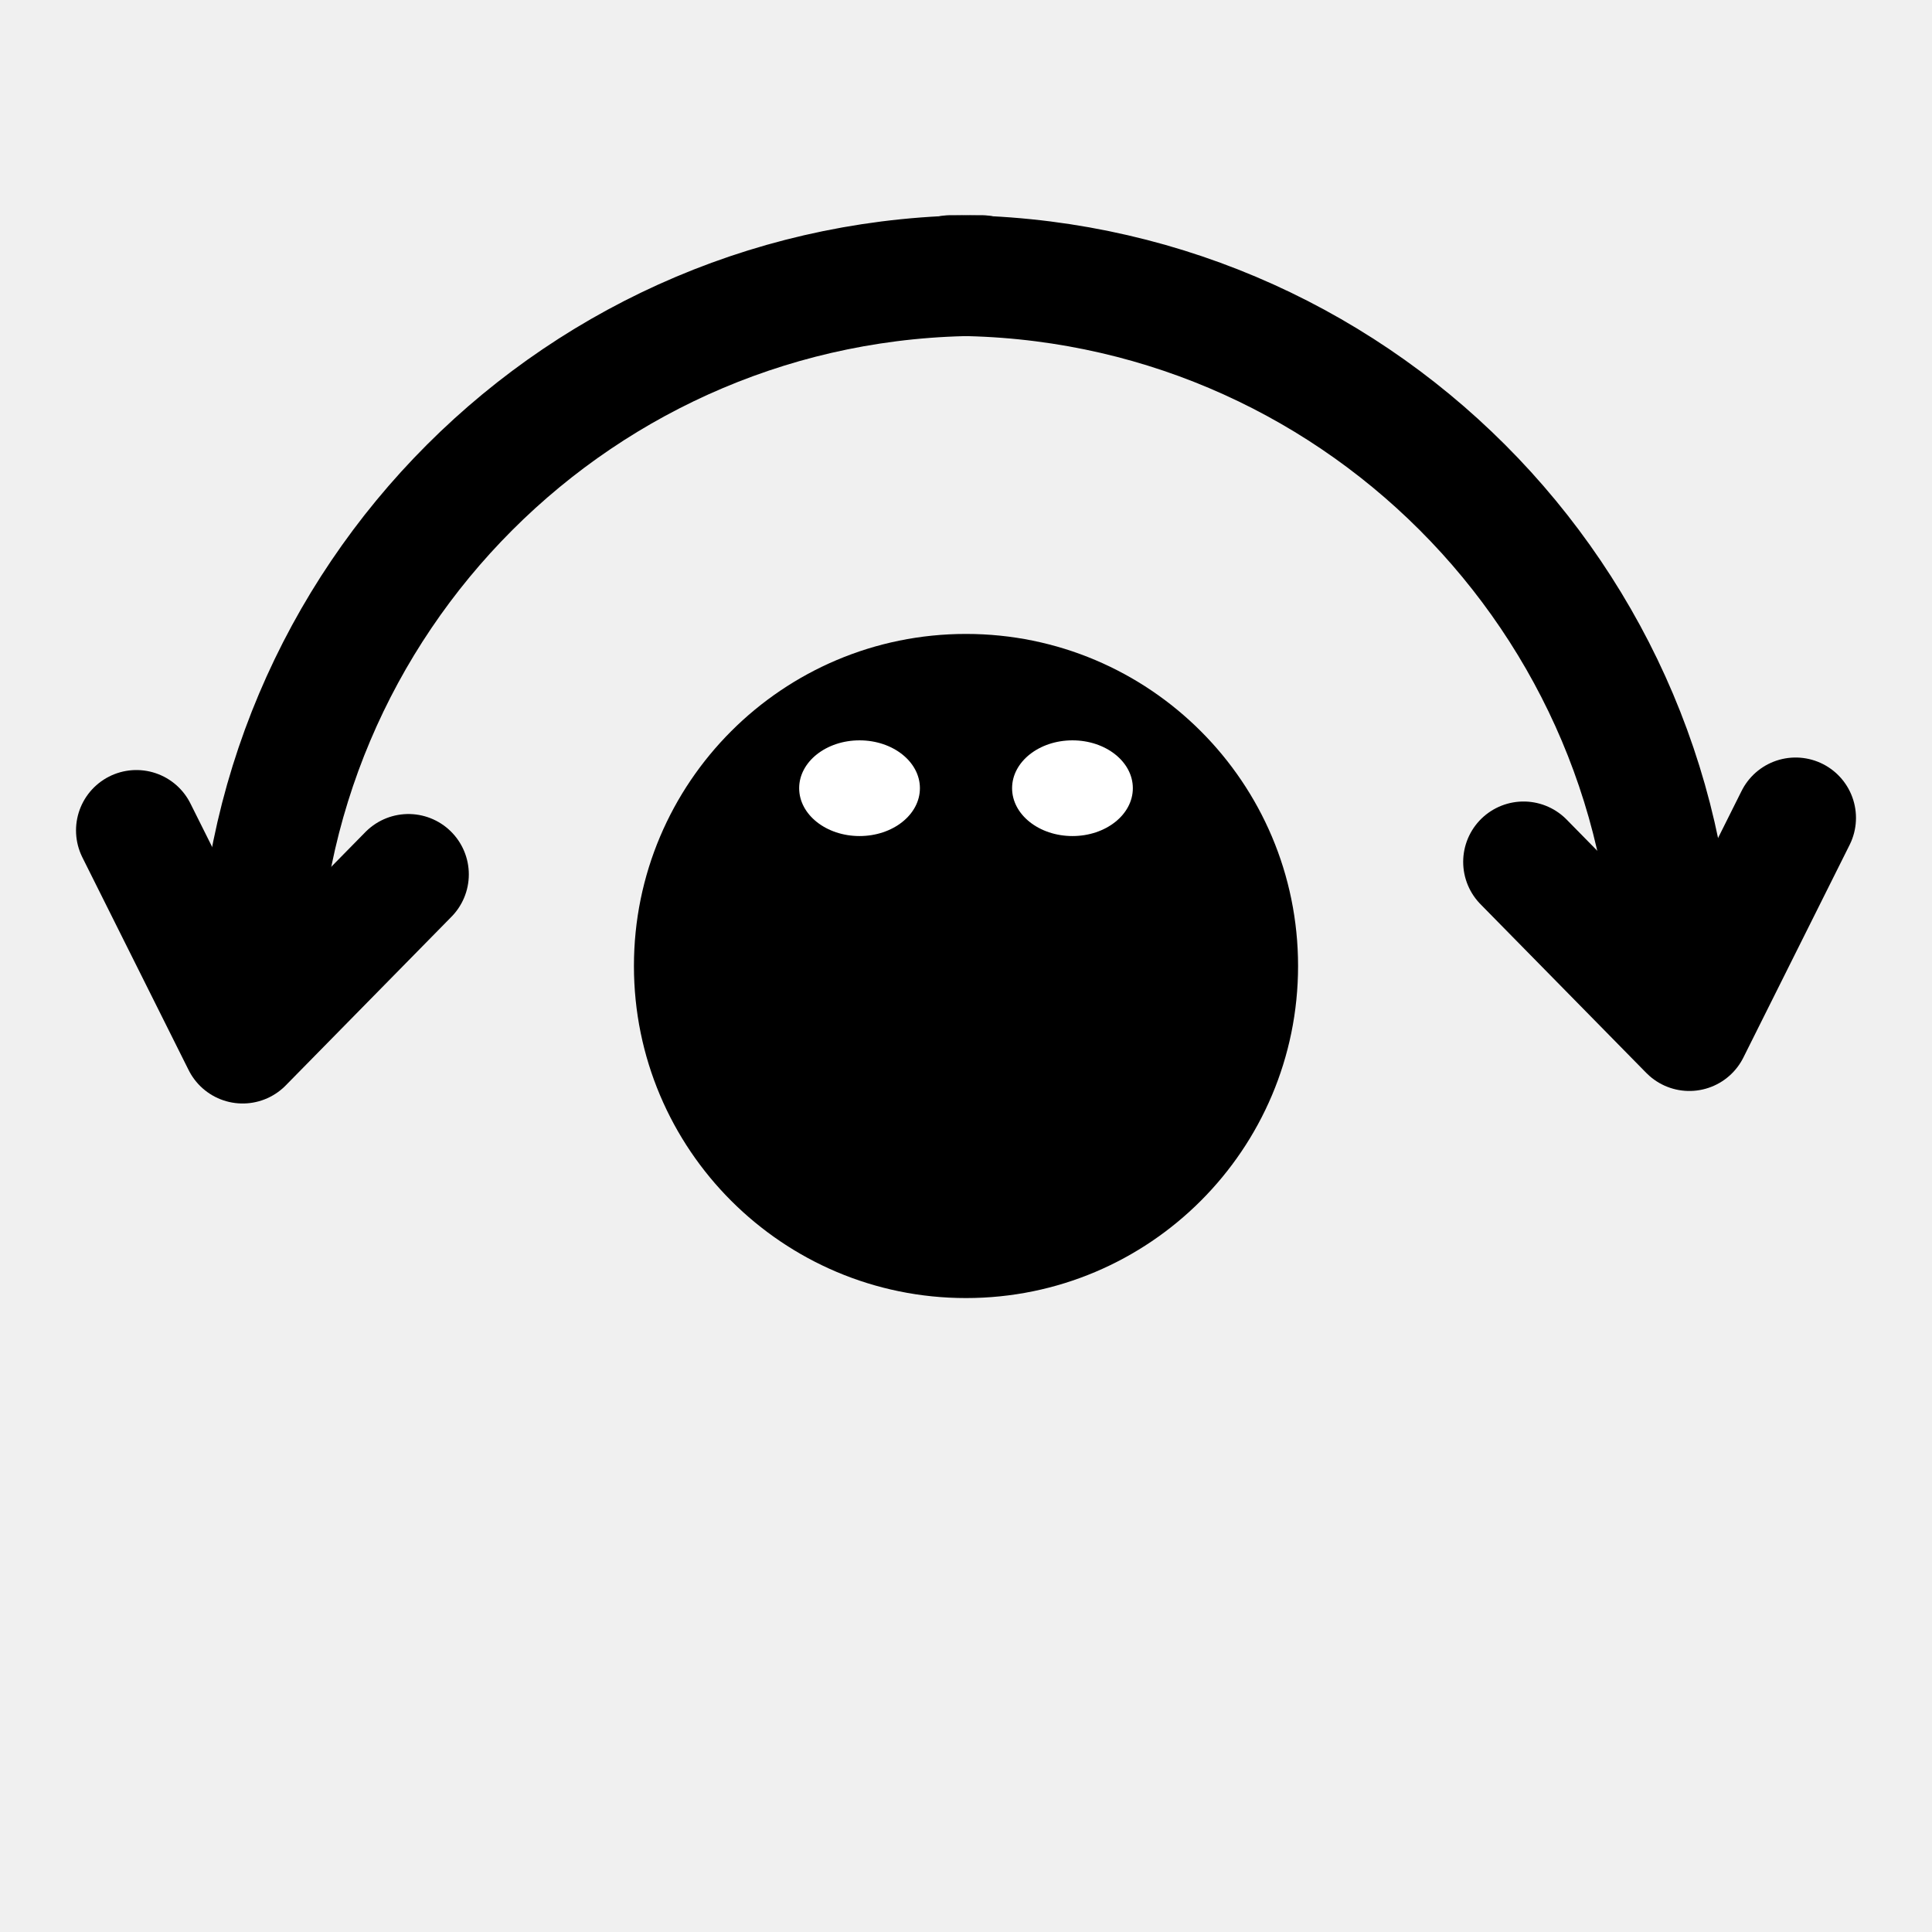
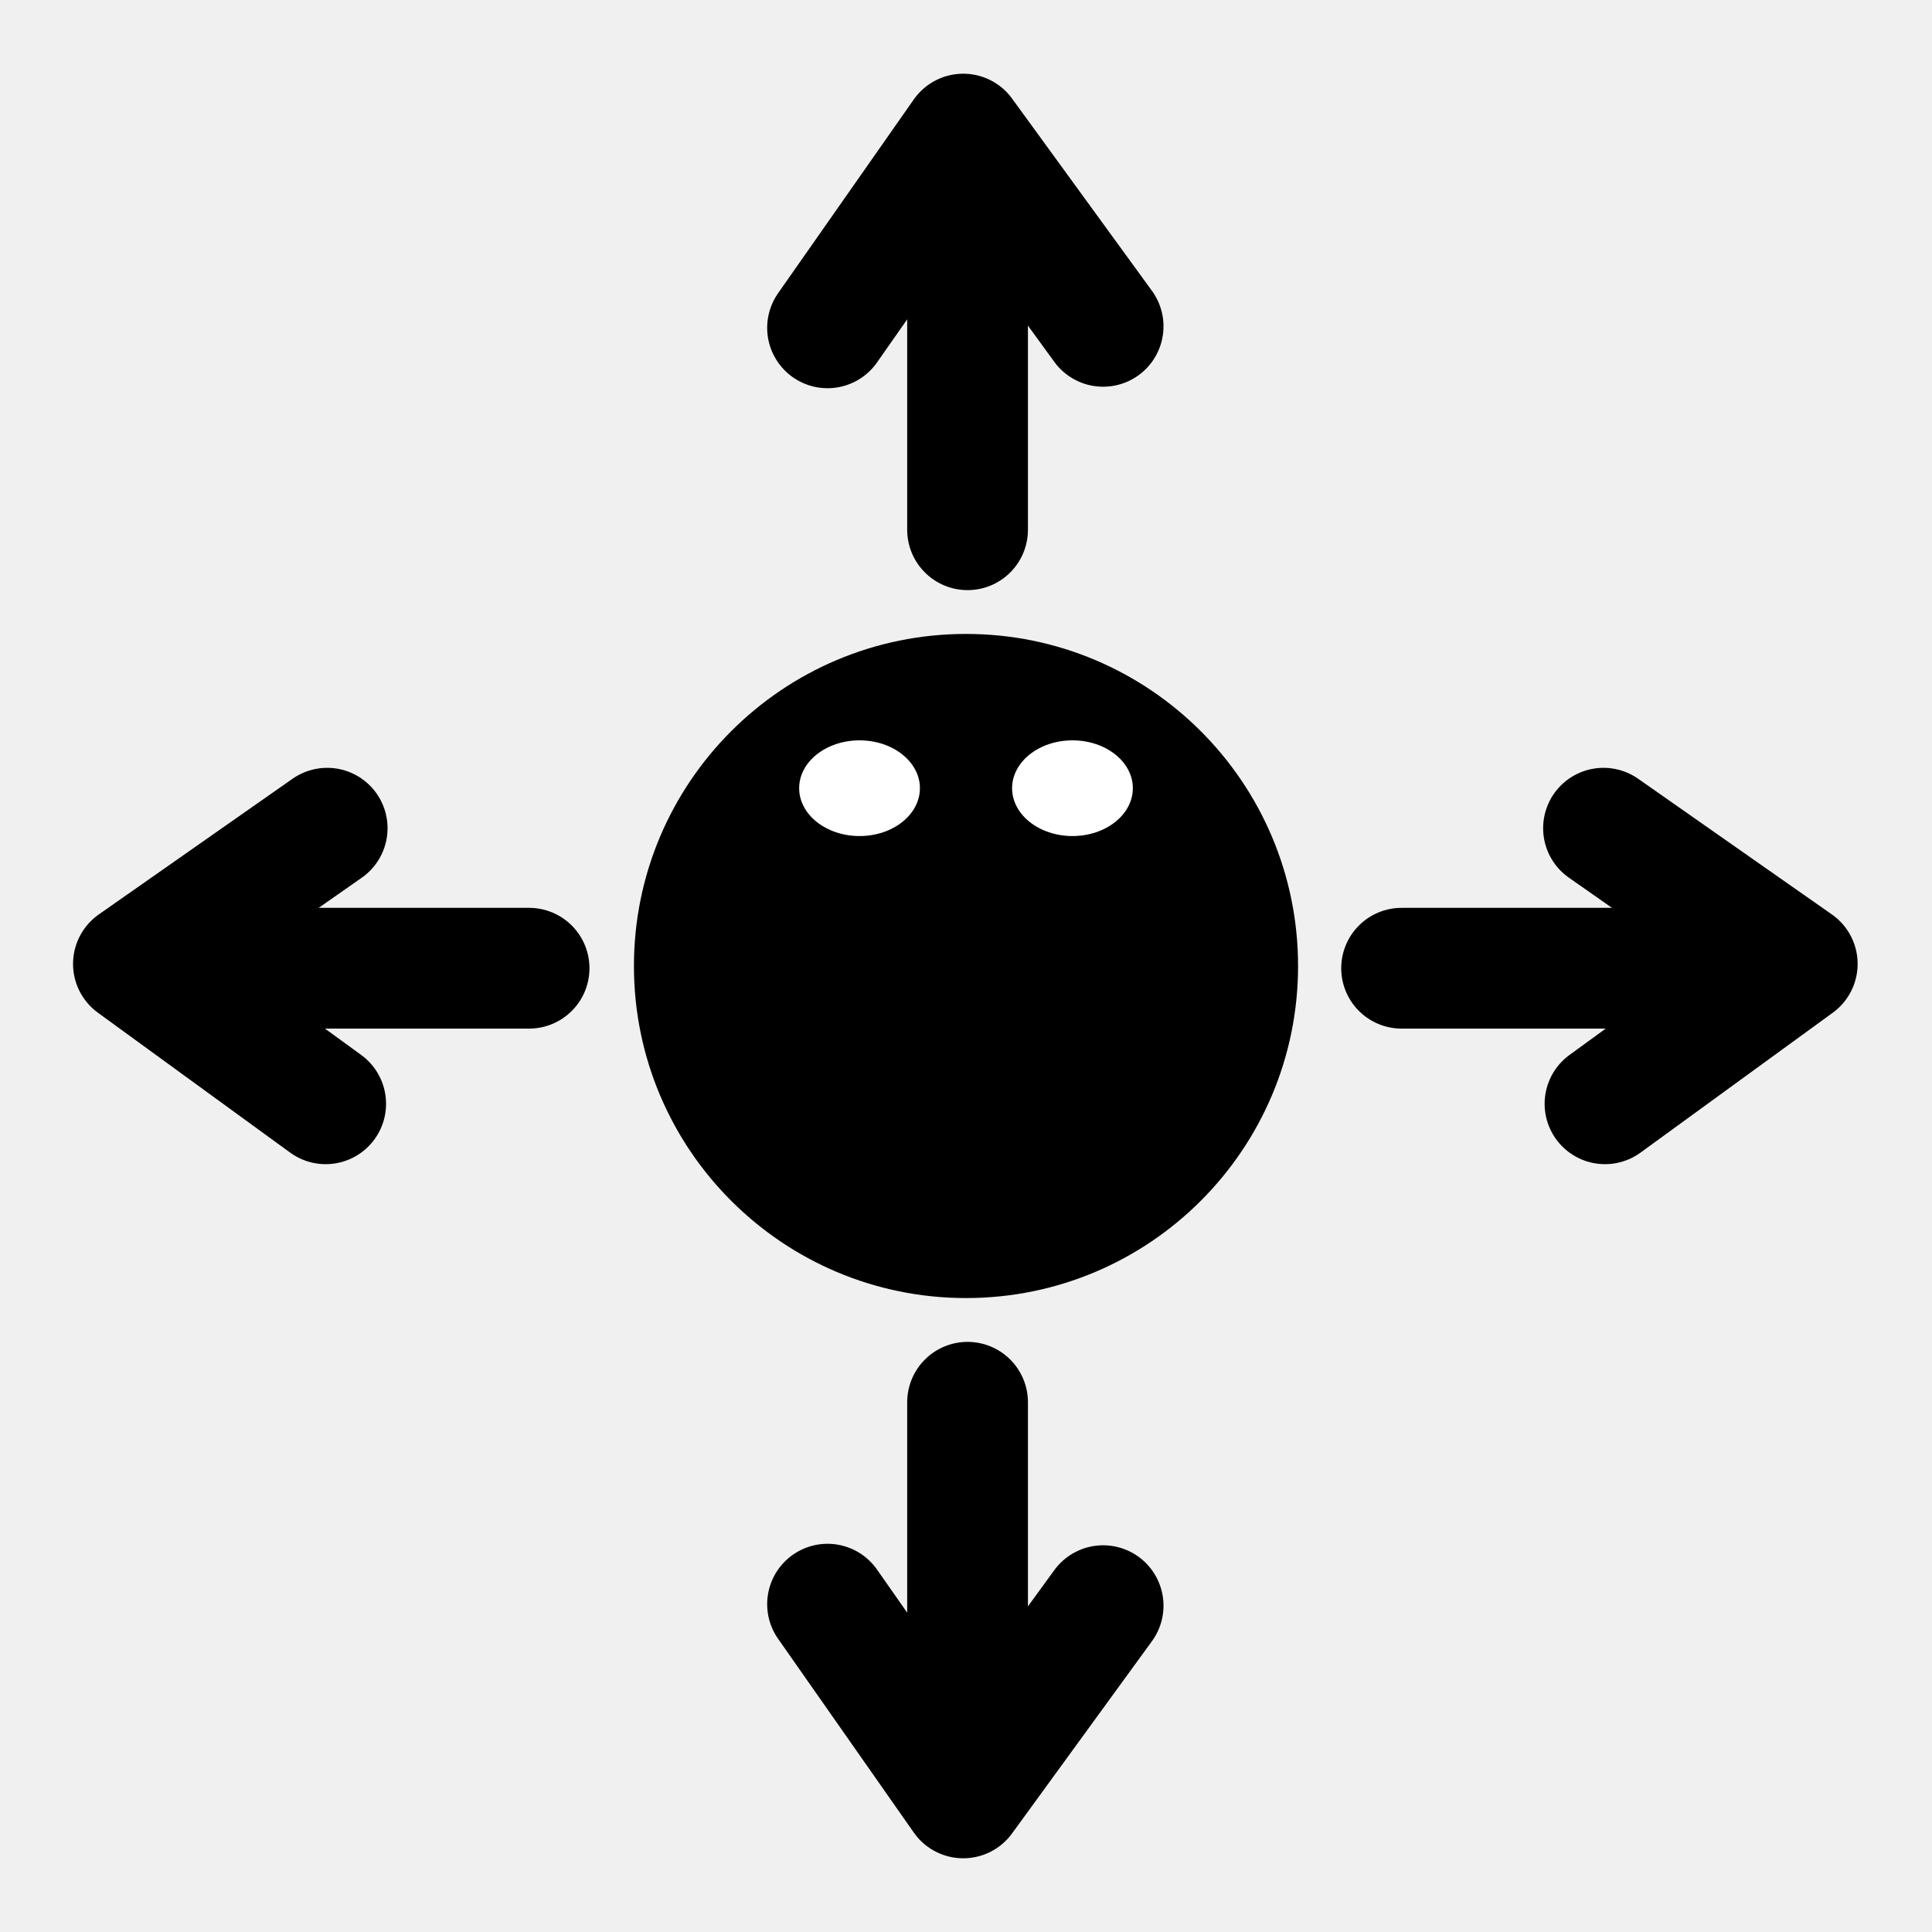
<svg xmlns="http://www.w3.org/2000/svg" width="256" height="256" id="svg1880" version="1.1">
  <defs id="defs1882" />
  <g id="layer1" transform="translate(0,-512)" style="display:inline">
    <g id="g3870">
-       <path transform="matrix(1.214933,0,0,1.214933,-44.97711,480.458)" d="m 178.592,131.317 c 0,20.002 -16.214,36.216 -36.216,36.216 -20.002,0 -36.216,-16.214 -36.216,-36.216 0,-20.002 16.214,-36.216 36.216,-36.216 20.002,0 36.216,16.214 36.216,36.216 z" id="path2998" style="color:#000000;fill:#000000;fill-opacity:1;fill-rule:nonzero;stroke:none;stroke-width:6.585;marker:none;visibility:visible;display:inline;overflow:visible;enable-background:accumulate" />
+       <path transform="matrix(1.214933,0,0,1.214933,-44.97711,480.458)" d="m 178.592,131.317 a 36.216,36.216 0 1 1 -72.432,0 36.216,36.216 0 1 1 72.432,0 z" id="path2998" style="color:#000000;fill:#000000;fill-opacity:1;fill-rule:nonzero;stroke:none;stroke-width:6.585;marker:none;visibility:visible;display:inline;overflow:visible;enable-background:accumulate" />
      <g id="g3826">
-         <path style="color:#000000;fill:#ffffff;fill-opacity:1;fill-rule:nonzero;stroke:none;stroke-width:8;marker:none;visibility:visible;display:inline;overflow:visible;enable-background:accumulate" id="path3768" d="m 98.334,65.348 c 0,3.781 -3.065,6.846 -6.846,6.846 -3.781,0 -6.846,-3.065 -6.846,-6.846 0,-3.781 3.065,-6.846 6.846,-6.846 3.781,0 6.846,3.065 6.846,6.846 z" transform="matrix(1.168561,0,0,0.9261364,6.983938,555.9193)" />
-         <path transform="matrix(1.168561,0,0,0.9261364,35.19788,555.9193)" d="m 98.334,65.348 c 0,3.781 -3.065,6.846 -6.846,6.846 -3.781,0 -6.846,-3.065 -6.846,-6.846 0,-3.781 3.065,-6.846 6.846,-6.846 3.781,0 6.846,3.065 6.846,6.846 z" id="path3770" style="color:#000000;fill:#ffffff;fill-opacity:1;fill-rule:nonzero;stroke:none;stroke-width:8;marker:none;visibility:visible;display:inline;overflow:visible;enable-background:accumulate" />
+         <path style="color:#000000;fill:#ffffff;fill-opacity:1;fill-rule:nonzero;stroke:none;stroke-width:8;marker:none;visibility:visible;display:inline;overflow:visible;enable-background:accumulate" id="path3768" d="m 98.334,65.348 a 6.846,6.846 0 1 1 -13.692,0 6.846,6.846 0 1 1 13.692,0 z" transform="matrix(1.168561,0,0,0.9261364,6.983938,555.9193)" />
+         <path transform="matrix(1.168561,0,0,0.9261364,35.19788,555.9193)" d="m 98.334,65.348 a 6.846,6.846 0 1 1 -13.692,0 6.846,6.846 0 1 1 13.692,0 z" id="path3770" style="color:#000000;fill:#ffffff;fill-opacity:1;fill-rule:nonzero;stroke:none;stroke-width:8;marker:none;visibility:visible;display:inline;overflow:visible;enable-background:accumulate" />
      </g>
    </g>
  </g>
-   <g id="layer2" style="display:none">
+   <g id="layer2" style="display:inline">
    <g id="g3005" transform="translate(0,-9.810791e-6)">
      <path id="path3876" d="m 128.207,34.097 0,36.097" style="fill:none;stroke:#000000;stroke-width:16;stroke-linecap:round;stroke-linejoin:round;stroke-opacity:1;display:inline" />
      <path id="path3868" d="M 146.17,43.242 127.634,17.767 109.654,43.44" style="color:#000000;fill:none;stroke:#000000;stroke-width:16;stroke-linecap:round;stroke-linejoin:round;stroke-opacity:1;marker:none;visibility:visible;display:inline;overflow:visible;enable-background:accumulate" />
    </g>
  </g>
-   <g id="layer3" style="display:none">
+   <g id="layer3" style="display:inline">
    <g style="display:inline" id="g3009" transform="matrix(1,0,0,-1,0,256)">
      <path style="fill:none;stroke:#000000;stroke-width:16;stroke-linecap:round;stroke-linejoin:round;stroke-opacity:1;display:inline" d="m 128.207,34.097 0,36.097" id="path3011" />
      <path style="color:#000000;fill:none;stroke:#000000;stroke-width:16;stroke-linecap:round;stroke-linejoin:round;stroke-opacity:1;marker:none;visibility:visible;display:inline;overflow:visible;enable-background:accumulate" d="M 146.17,43.242 127.634,17.767 109.654,43.44" id="path3013" />
    </g>
  </g>
-   <g id="layer4" style="display:inline">
+   <g id="layer6" style="display:inline">
+     <g transform="matrix(0,1,1,0,-0.08762,0.08761509)" id="g3010" style="display:inline">
+       <path id="path3012" d="m 128.207,34.097 0,36.097" style="fill:none;stroke:#000000;stroke-width:16;stroke-linecap:round;stroke-linejoin:round;stroke-opacity:1;display:inline" />
+       <path id="path3014" d="M 146.17,43.242 127.634,17.767 109.654,43.44" style="color:#000000;fill:none;stroke:#000000;stroke-width:16;stroke-linecap:round;stroke-linejoin:round;stroke-opacity:1;marker:none;visibility:visible;display:inline;overflow:visible;enable-background:accumulate" />
+     </g>
+   </g>
+   <g id="layer7" style="display:inline">
+     <g style="display:inline" transform="matrix(0,1,-1,0,255.9124,0.08761509)" id="g3003">
+       <path style="fill:none;stroke:#000000;stroke-width:16;stroke-linecap:round;stroke-linejoin:round;stroke-opacity:1;display:inline" d="m 128.207,34.097 0,36.097" id="path3005" />
+       <path style="color:#000000;fill:none;stroke:#000000;stroke-width:16;stroke-linecap:round;stroke-linejoin:round;stroke-opacity:1;marker:none;visibility:visible;display:inline;overflow:visible;enable-background:accumulate" d="M 146.17,43.242 127.634,17.767 109.654,43.44" id="path3007" />
+     </g>
+   </g>
+   <g id="layer4" style="display:none">
    <g id="g3058">
      <path transform="translate(-0.696915,0)" d="M 34.853,132.357 A 95.844,95.844 0 0 1 130.697,36.512" id="path3830" style="color:#000000;fill:none;stroke:#000000;stroke-width:16;stroke-linecap:round;stroke-linejoin:round;stroke-opacity:1;marker:none;visibility:visible;display:inline;overflow:visible;enable-background:accumulate" />
      <path style="color:#000000;fill:none;stroke:#000000;stroke-width:16;stroke-linecap:round;stroke-linejoin:round;stroke-opacity:1;marker:none;visibility:visible;display:inline;overflow:visible;enable-background:accumulate" d="m 18.073,110.034 14.08,28.184 21.968,-22.356" id="path3055" />
    </g>
  </g>
-   <g id="layer5" style="display:inline">
+   <g id="layer5" style="display:none">
    <g id="g3062">
      <path transform="matrix(-1,0,0,1,256.6969,0)" style="color:#000000;fill:none;stroke:#000000;stroke-width:16;stroke-linecap:round;stroke-linejoin:round;stroke-opacity:1;marker:none;visibility:visible;display:inline;overflow:visible;enable-background:accumulate" id="path3839" d="M 34.853,132.357 A 95.844,95.844 0 0 1 130.697,36.512" />
      <path id="path3013-6" d="M 237.927,108.375 223.847,136.559 201.879,114.204" style="color:#000000;fill:none;stroke:#000000;stroke-width:16;stroke-linecap:round;stroke-linejoin:round;stroke-opacity:1;marker:none;visibility:visible;display:inline;overflow:visible;enable-background:accumulate" />
    </g>
  </g>
+   <g id="layer8" style="display:none">
+     <path style="color:#000000;fill:#ececec;fill-opacity:1;fill-rule:nonzero;stroke:#000000;stroke-width:6.056;stroke-linecap:round;stroke-linejoin:round;stroke-miterlimit:4;stroke-opacity:1;stroke-dasharray:none;marker:none;visibility:visible;display:inline;overflow:visible;enable-background:accumulate" id="path6337" d="m 291.267,168.246 a 74.477,81.115 0 1 1 -148.953,0 74.477,81.115 0 1 1 148.953,0 z" transform="matrix(1.033883,0,0,0.9492687,-66.74022,-33.01308)" />
+     <g id="g3915-6-1-6-3-8" transform="matrix(-0.4078773,1.161569,-1.161569,-0.4078773,1305.743,444.676)">
+       <path id="path3894-6-1-0-5-5" d="m 89.471,1065.9 c 3.727,6.126 -0.484,10.049 -6.16,12.947 -8.03,4.099 -27.898,2.102 -34.7,-2.014 -6.243,-3.777 -9.013,-9.35 -6.04,-14.184" style="fill:#ffffff;stroke:#000000;stroke-width:4.061;stroke-linecap:round;stroke-linejoin:round" />
+       <path id="path3112-2-8-6-8-2" d="m -3.604,1025.6 c -4.049,8.017 9.817,12.99 25.017,15.798 5.902,1.091 17.507,20.951 31.305,25.697 8.977,3.088 29.326,3.846 36.494,-1.431 12.273,-9.037 18.48,-20.686 21.285,-35.088 0.994,-5.105 1.247,-10.936 0.957,-15.702 -0.952,-15.651 12.951,-53.666 11.882,-57.677 -2.968,-11.145 -15.873,-4.614 -18.563,2.551 -1.303,3.47 -13.856,27.808 -13.93,23.149 -0.182,-11.445 0.977,-25.243 2.816,-38.21 2.752,-19.404 -24.341,-14.513 -26.731,3.682 -1.12,8.524 -3.057,15.509 -5.109,34.59 -3.146,-10.276 -8.431,-25.036 -10.205,-35.24 -2.925,-16.826 -27.057,-6.74 -23.048,13.758 2.73,13.959 10.401,38.572 9.201,62.827 -9.425,-7.859 -29.16,-22.888 -41.372,1.294 z" style="fill:#ffffff;stroke:#000000;stroke-width:4.061;stroke-linecap:round;stroke-linejoin:round" />
+       <path id="path3882-6-1-33-9-9" style="text-indent:0;text-transform:none;block-progression:tb;color:#000000" d="m 59.576,982.54 c 3.037,12.661 7.492,18.465 9.149,21.42 -2.12,-7.887 -2.868,-9.831 -4.494,-18.415 -0.276,-1.455 -0.357,-3.198 -0.116,-5.325 z" />
+       <path id="path3884-6-1-2-9-6" style="text-indent:0;text-transform:none;block-progression:tb;color:#000000" d="m 88.815,982.97 c 0.127,7.633 2.111,16.807 4.971,22.534 -0.131,-4.166 -0.419,-11.323 -0.742,-17.651 -0.088,-1.716 0.254,-3.27 1.661,-5.271 -1.927,0.541 -3.911,0.385 -5.891,0.388 z" />
+       <path id="path3886-8-5-4-3-7" d="m 79.642,1058.3 c 4.037,-9.678 3.976,-12.465 5.195,-17.405" style="fill:none;stroke:#000000;stroke-width:4.061;stroke-linecap:round;stroke-linejoin:round" />
+       <path id="path3888-4-4-9-8-4" d="m 70.26,1059 c 1.692,-11.475 1.424,-17.152 1.855,-24.898" style="fill:none;stroke:#000000;stroke-width:4.061;stroke-linecap:round;stroke-linejoin:round" />
+       <path id="path3890-1-8-5-1-8" d="m 59.041,1059.5 c 0.097,-7.981 -0.599,-11.754 -1.049,-16.831" style="fill:none;stroke:#000000;stroke-width:4.061;stroke-linecap:round;stroke-linejoin:round" />
+     </g>
+   </g>
+   <g id="layer9" style="display:none">
+     <g style="display:inline" transform="matrix(0.7861663,-0.6180149,0.6180149,0.7861663,85.3692,252.291)" id="g7109">
+       <path style="fill:none;stroke:#000000;stroke-width:16;stroke-linecap:round;stroke-linejoin:round;stroke-opacity:1;display:inline" d="m 128.207,34.097 0,36.097" id="path7111" />
+       <path style="color:#000000;fill:none;stroke:#000000;stroke-width:16;stroke-linecap:round;stroke-linejoin:round;stroke-opacity:1;marker:none;visibility:visible;display:inline;overflow:visible;enable-background:accumulate" d="M 146.17,43.242 127.634,17.767 109.654,43.44" id="path7113" />
+     </g>
+   </g>
+   <g id="layer10" style="display:none">
+     <g id="g7138" transform="matrix(-0.7861663,0.6180149,-0.6180149,-0.7861663,340.8641,163.3295)" style="display:inline">
+       <path id="path7140" d="m 128.207,34.097 0,36.097" style="fill:none;stroke:#000000;stroke-width:16;stroke-linecap:round;stroke-linejoin:round;stroke-opacity:1;display:inline" />
+       <path id="path7142" d="M 146.17,43.242 127.634,17.767 109.654,43.44" style="color:#000000;fill:none;stroke:#000000;stroke-width:16;stroke-linecap:round;stroke-linejoin:round;stroke-opacity:1;marker:none;visibility:visible;display:inline;overflow:visible;enable-background:accumulate" />
+     </g>
+   </g>
+   <g id="layer11" style="display:none">
+     <g transform="matrix(0.29366,0,0,0.29366,-46.57747,-34.67351)" id="g7268">
+       <g transform="matrix(1.2204,0,0,1.2204,-247.9185,-306.96)" id="g3759">
+         <path d="m 788.49,627.43 c 7.29,11.455 30.2,9.373 40.614,7.29 10.414,-2.083 11.199,12.753 30.985,10.67 19.786,-2.083 32.109,-9.248 36.44,-27.853 6.414,-8.191 43.627,-21.372 41.199,-56.268 17.358,1.552 30.918,1.264 44.051,3.188 l 1.041,-11.455 c -13.309,-0.841 -30.313,-0.837 -53.223,-0.127 0,23.431 -10.524,39.754 -30.401,50.933 2.207,-46.04 -24.736,-35.217 -26.812,-38.596 -12.297,-20.015 -22.774,-6.248 -27.461,-16.142 -7.312,-15.436 -75.181,36.705 -56.435,78.361 z" id="path3725" />
+         <path style="fill:#ffffff" d="m 794.74,615.45 c 1.041,12.497 16.662,18.745 35.407,9.893 29.366,-13.867 31.242,-22.911 33.324,-28.638 2.083,-5.728 6.769,-17.183 4.166,-22.911 -2.603,-5.728 -3.645,-10.935 -15.1,-13.017 -11.455,-2.083 -58.839,42.176 -57.797,54.673 z" id="path3727" />
+         <path style="fill:#ffffff" d="m 874.93,574.84 c -0.521,9.893 -2.88,26.189 -6.248,31.242 -4.166,6.248 -13.017,15.1 -27.076,22.911 9.893,14.579 35.928,7.81 43.738,-4.686 7.81,-12.497 8.331,-53.111 -10.414,-49.466 z" id="path3729" />
+         <g transform="translate(268.32,110.65)" id="g3751">
+           <path d="m 570.1,559.53 c 0,0 14.784,-36.532 20.504,-99.178 -67.823,1.614 -188.03,-25.836 -262.46,-31.167 -16.18,37.704 -34.308,80.079 -51.322,110.81 28.496,9.03 293.28,19.537 293.28,19.537 z" id="path3592-0" />
+           <path style="fill:#ffffff" d="m 563.8,547.8 c 0,0 14.961,-48.621 14.696,-79.004 -64.212,3.097 -177.02,-23.681 -243.05,-28.411 -14.95,41.669 -31.185,68.097 -43.732,91.336 25.278,8.011 272.08,16.079 272.08,16.079 z" id="path3592-4-6" />
+           <path d="m 559.71,534.78 c 0,0 20.374,-48.418 28.315,-98.05 -65.898,3.529 -187.91,-22.004 -261.83,-32.245 -33.357,35.746 -53.405,72.682 -65.679,107.63 56.26,14.179 299.19,22.666 299.19,22.666 z" id="path3592-5-0" />
+           <path style="fill:#ffffff" d="m 551.66,522.26 c 0,0 21.862,-49.183 23.241,-78.134 -58.458,3.13 -179.33,-18.449 -244.9,-27.534 -15.294,17.147 -45.344,54.404 -54.13,87.835 24.693,9.665 275.79,17.832 275.79,17.832 z" id="path3592-4-4-2" />
+         </g>
+         <path style="fill:#ffffff" d="m 776.52,504.02 c -20.307,36.969 -41.656,55.714 -57.276,64.566 -15.621,8.852 -9.373,29.159 13.538,26.555 22.911,-2.603 63.525,-33.845 74.459,-45.821 10.935,-11.976 38.011,8.852 77.063,-9.373 39.052,-18.224 -36.969,-79.146 -66.128,-63.004 -29.159,16.142 -30.2,8.852 -41.656,27.076 z" id="path3733" />
+         <path d="m 789.82,497.6 c -13.347,11.169 -29.579,50.853 -51.255,62.381 -19.239,10.232 -30.922,24.313 -12.595,28.805 22.461,5.506 57.631,-18.681 73.21,-37.803 12.698,-15.585 53.155,1.508 96.656,-16.545 -38.899,27.738 -77.997,11.276 -87.362,22.625 -24.299,29.446 -63.123,49.325 -89.716,40.804 -14.088,-4.514 -19.087,-24.186 -1.945,-34.119 42.48,-24.614 45.244,-53.073 65.227,-70.66 20.912,-18.404 53.749,-29.816 61.675,-30.732 10.805,-1.248 62.003,-4.984 83.476,-4.476 21.472,0.507 41.263,2.486 55.265,4.673 l -0.573,11.64 c -17.509,-4.304 -36.461,-3.717 -56.494,-4.801 -20.033,-1.085 -68.476,2.055 -80.911,4.234 -8.038,1.409 -41.311,12.805 -54.658,23.974 z" id="path3672" />
+         <path d="m 791.62,489.96 c -34.988,6.824 -64.315,41.756 -73.592,51.752 l 8.749,1.953 c 10.405,-6.625 32.751,-36.599 51.299,-38.667 l 13.544,-15.038 z" id="path3735" />
+       </g>
+       <path d="m 1028.671,211.01 c -36.024,1.738 -66.086,9.449 -66.086,9.449 l -3.166,12.37 c 0,0 -38.622,1.975 -40.077,7.987 -10.356,42.778 6.264,158.29 6.264,158.29 l 42.474,2.35 11.713,34.923 50.573,6.911 -1.695,-232.27 z" id="path3774-7" />
+       <path style="fill:#ffffff" d="m 957.241,245.76 c 0,0 0.033,78.29 7.495,138.24 -8.438,1.698 -28.462,-0.915 -28.462,-0.915 0,0 -12.781,-96.748 -5.566,-135.02 5.83,-2.922 13.146,-2.858 26.534,-2.305 z" id="path3776-5" />
+     </g>
+     <g id="g7732" transform="matrix(1,0,0,-1,6,287.8546)">
+       <path style="fill:none;stroke:#000000;stroke-width:16;stroke-linecap:round;stroke-linejoin:round;stroke-opacity:1;display:inline" d="m 120.324,123.957 0,-49.322" id="path7734" />
+       <path style="color:#000000;fill:none;stroke:#000000;stroke-width:16;stroke-linecap:round;stroke-linejoin:round;stroke-opacity:1;marker:none;visibility:visible;display:inline;overflow:visible;enable-background:accumulate" d="m 138.287,117.743 -18.537,25.475 -17.979,-25.674" id="path7736" />
+     </g>
+   </g>
+   <g id="layer12" style="display:none">
+     <g id="g7549" transform="matrix(0.29366,0,0,0.29366,132.6062,71.2213)">
+       <path d="m -240.985,372.28 c 0,0 -49.502,80.202 -61.777,107.57 89.576,-7.342 256.67,22.719 357.69,33.814 27.156,-61.763 49.65,-121.26 43.071,-149.05 -38.315,-13.76 -338.98,7.671 -338.98,7.671 z" id="path3592-5" />
+       <path style="fill:#ffffff" d="m -231.235,380.57 c 0,0 -43.059,64.422 -53.948,88.697 79.462,-6.513 241.47,18.209 331.08,28.052 23.536,-42.498 42.755,-104.5 39.925,-123.35 -33.989,-12.206 -317.06,6.6 -317.06,6.6 z" id="path3592-4-4" />
+       <path d="m -332.485,264.74 c 10.684,23.822 39.971,60.197 37.96,70.437 -6.801,34.625 14.597,37.329 36.026,58.388 33.696,33.115 84.739,83.379 114.9,91.342 -102.09,-31.165 -176.34,-86.013 -162.57,-145.95 1.498,-6.518 -22.714,-35.482 -38.758,-67.141 l 12.437,-7.08 z" id="path2818" />
+       <path d="m -254.615,326.49 c 0,0 -70.445,62.612 -90.06,85.3 87.912,18.686 212.22,84.868 305.8,124.5 67.492,-30.252 109.49,-91.309 111.17,-119.82 -32.751,-24.181 -326.91,-89.979 -326.91,-89.979 z" id="path3592" />
+       <path style="fill:#ffffff" d="m -247.655,337.24 c 0,0 -59.743,49.347 -77.143,69.473 77.987,16.577 203.17,78.548 286.18,113.71 50.088,-22.644 93.865,-79.602 96.565,-98.466 -29.05,-21.45 -305.6,-84.71 -305.6,-84.71 z" id="path3592-4" />
+       <path d="m -247.945,342.41 c 0,0 -43.561,39.379 -74.654,99.064 89.794,3.837 236.55,54.013 335.41,77.565 49.423,-51.284 79.631,-113.76 76.554,-142.15 -36.31,-18.42 -337.31,-34.48 -337.31,-34.48 z" id="path3592-8" />
+       <path style="fill:#ffffff" d="m -239.295,351.84 c 0,0 -36.14,26.851 -64.543,81.313 79.656,3.404 225.92,46.861 313.62,67.754 37.343,-38.284 66.82,-97.199 66.352,-116.25 -32.21,-16.33 -315.43,-32.82 -315.43,-32.82 z" id="path3592-4-9" />
+       <path style="fill:#ffffff" d="m -239.265,321.7 c 0,0 46.584,23.405 87.024,30.83 21.473,28.839 63.268,52.44 70.779,52.921 15.023,0.961 38.452,0.196 39.572,-17.33 1.121,-17.526 -67.449,-34.23 -76.438,-62.71 -8.989,-28.48 -115.66,-27.256 -120.94,-3.711 z" id="path3616" />
+       <path d="m -253.745,215.9 c 0,0 35.024,73.909 54.242,63.339 19.218,-10.57 87.51,2.224 84.777,34.413 -2.732,32.189 81.55,55.786 79.829,74.889 -1.871,20.765 -38.909,28.39 -67.561,15.896 -19.707,-8.594 -44.798,-33.123 -55.503,-47.373 -33.399,-13.187 -58.774,-10.97 -71.786,-32.477 58.457,31.522 81.07,20.233 84.725,27.596 8.947,18.023 34.438,32.024 42.602,38.783 16.329,13.518 55.659,12.151 54.834,-3.002 -0.784,-14.396 -69.416,-34.506 -76.387,-65.726 -8.316,-37.241 -54.739,-37.979 -74.136,-32.39 -32.132,9.258 -66.896,-67.051 -66.896,-67.051 l 11.259,-6.896 z" id="path2816" />
+       <path d="m -451.564,-149.58 c 19.363,30.42 206.19,330.81 206.19,330.81 l -8.278,9.723 c 0,0 20.668,32.686 16.597,37.343 -28.967,33.137 -132.9,86.198 -132.9,86.198 l -26.422,-33.338 -28.088,7.789 -27.091,-34.819 v -403.72 z" id="path3774" />
+       <path style="fill:#ffffff" d="m -262.975,200.17 c 0,0 -69.719,62.948 -117.24,73.627 3.481,7.872 17.168,22.72 17.168,22.72 0,0 86.398,-45.374 113.49,-73.344 -0.977,-6.447 -5.25,-12.386 -13.425,-23.003 z" id="path3776" />
+     </g>
+     <g id="g7728" transform="translate(-2,-18)">
+       <path id="path7695" d="m 120.324,123.957 0,-49.322" style="fill:none;stroke:#000000;stroke-width:16;stroke-linecap:round;stroke-linejoin:round;stroke-opacity:1;display:inline" />
+       <path id="path7697" d="m 138.287,117.743 -18.537,25.475 -17.979,-25.674" style="color:#000000;fill:none;stroke:#000000;stroke-width:16;stroke-linecap:round;stroke-linejoin:round;stroke-opacity:1;marker:none;visibility:visible;display:inline;overflow:visible;enable-background:accumulate" />
+     </g>
+   </g>
+   <g id="layer13" style="display:none">
+     <g id="g7741" transform="matrix(-0.07350023,-0.05395745,-0.05395745,0.07350023,282.0411,103.476)">
+       <path style="fill:#ffffff;stroke:#000000;stroke-width:40.544;stroke-linecap:round;stroke-linejoin:round" d="m 1847.9,1722.4 c 0,0 -45.135,54.843 -51.939,90.563 -11.907,86.748 44.059,344.45 17.009,474.56 -9.166,44.092 -21.674,104.23 -81.645,137.78 -55.426,31.001 -116.59,25.113 -175.76,23.813 -55.031,-1.209 -99.463,-14.415 -160.4,-32.112 -81.645,-62.935 -107.84,-70.899 -145.2,-129.48 -11.412,-17.893 -5.173,-48.602 17.732,-59.842 40.323,-19.788 66.456,-28.655 80.734,-63.365 16.212,-39.41 -27.397,-72.843 -9.312,-105.53 14.009,-25.318 46.892,-24.602 66.526,-68.433 18.787,-41.942 -30.314,-64.5 -19.088,-109.36 7.01,-28.013 36.8,-37.664 46.904,-61.732 28.852,-68.725 22.319,-224.03 22.319,-224.03 z" id="path3966" />
+       <path d="m 1359,1514.7 c 0,0 0.469,70.878 -44.502,165.98 -28.572,60.422 -45.704,63.466 -67.354,93.535 5.967,15.347 4.986,13.998 16.466,27.081 13.079,14.904 13.74,12.429 24.852,20.032 44.502,-15.636 79.172,-17.605 140.3,-78.106 56.87,-56.29 80.584,-174.4 80.584,-174.4 z" id="path3968" style="fill:#ffffff;stroke:#000000;stroke-width:40.544;stroke-linecap:round;stroke-linejoin:round" />
+       <path d="m 1338.6,1737.3 c 34.929,-31.315 33.642,-33.467 47.453,-52.63 13.223,-19.62 20.276,-33.721 24.756,-57.808 2.104,-11.312 7.368,-21.634 -0.025,-37.426 l -5.217,-12.134 39.456,20.058 c 0,0 -12.782,44.471 -15.892,54.788 -2.636,8.746 -11.754,27.721 -15.16,33.084 -18.906,29.765 -37.75,52.809 -67.16,72.166 -31.167,20.513 -56.77,28.849 -60.244,25.218 17.611,-17.974 37.532,-32.312 52.034,-45.314 z" id="path4154" style="stroke:#000000;stroke-width:13.659;stroke-linecap:round;stroke-linejoin:round" />
+       <path style="fill:#ffffff;stroke:#000000;stroke-width:38.297;stroke-linecap:round;stroke-linejoin:round" transform="matrix(0.90256,0,0,0.91233,229.03,-0.69564)" d="m 2663.7,1546.4 a 219.42,219.42 0 1 1 -438.84,0 219.42,219.42 0 1 1 438.84,0 z" id="path3778" />
+       <path style="fill:#ffffff;stroke:#000000;stroke-width:34.752" d="m 2353.9,1267.7 c -5.081,164.18 -88.657,317.9 -188.52,383.67 -62.127,40.919 -215.45,103.77 -366.82,63.553 -349.39,-92.821 -559.32,-179.17 -798.62,-449.63 -137.86,-155.81 -93.573,-407.13 167.9,-513.51 111.61,-45.411 375.36,-30.984 485.02,-28.797 450.41,8.983 709.75,262.9 701.03,544.71 z" id="path2995" />
+       <path style="fill:#ffffff;stroke:#000000;stroke-width:16.572;stroke-linecap:round;stroke-linejoin:round" transform="matrix(1.5858,0.44678,-0.7226,2.5696,-1579,-4113.8)" d="m 2663.7,1546.4 a 219.42,219.42 0 1 1 -438.84,0 219.42,219.42 0 1 1 438.84,0 z" id="path3778-2-0" />
+       <path style="fill:#000000;fill-opacity:1;stroke:#000000;stroke-width:9.267;stroke-linecap:round;stroke-linejoin:round" d="m 1561,1099.8 c -8.36,22.588 146.74,86.598 271.82,170.79 134.71,79.381 185.22,151.55 209.28,156.36 21.649,-15.636 -67.354,-144.33 -56.529,-158.76 24.055,-3.608 186.43,98.625 208.08,96.22 -2.405,-33.677 -139.52,-125.09 -139.52,-125.09 0,0 -187.63,-98.626 -203.26,-96.22 -7.216,12.028 58.935,80.584 56.529,101.03 -16.838,0 -186.43,-120.27 -346.39,-144.33 z" id="path3776-8" />
+       <path style="fill:#ffffff;stroke:#000000;stroke-width:34.752;stroke-linecap:round;stroke-linejoin:round" d="m 1061.2,656.37 c 125.87,-20.411 275.35,-30.269 321.48,5.103 31.129,23.869 18.5,261.64 -51.216,410.61 -72.626,155.19 -150.33,259.12 -195.42,276.57 -49.782,19.275 -98.655,-73.141 -183.7,-188.8 z" id="rect3893" />
+       <path style="fill:#ffffff;stroke:#000000;stroke-width:23.395;stroke-linecap:round;stroke-linejoin:round" transform="matrix(1.1152,0.31876,-0.50818,1.8333,-1023.7,-2738.1)" d="m 2663.7,1546.4 a 219.42,219.42 0 1 1 -438.84,0 219.42,219.42 0 1 1 438.84,0 z" id="path3778-2-0-5" />
+       <path style="fill:#ffffff;stroke:#000000;stroke-width:34.752;stroke-linecap:round;stroke-linejoin:round" d="m 763.62,678.48 c 112.26,-40.823 162.28,-49.487 212.62,-20.411 44.382,25.636 93.633,137.85 30.721,269.81 -73.736,154.66 -137.4,178.52 -175.3,155.43 -47.233,-28.779 -100.36,-88.449 -147.98,-190.51 43.17,-159.22 35.255,-137.37 79.944,-214.32 z" id="rect3893-2" />
+       <path style="fill:#ffffff;stroke:#000000;stroke-width:35.097;stroke-linecap:round;stroke-linejoin:round" transform="matrix(0.73233,0.21569,-0.3337,1.2405,-652.28,-1663.3)" d="m 2663.7,1546.4 a 219.42,219.42 0 1 1 -438.84,0 219.42,219.42 0 1 1 438.84,0 z" id="path3778-2-0-5-6" />
+       <path style="fill:#ffffff;stroke:#000000;stroke-width:34.752;stroke-linecap:round;stroke-linejoin:round" d="m 222.37,730.52 29.863,-72.499 c 44.502,-1.203 180.31,43.254 254.53,54.131 65.625,9.617 55.988,-1.466 88.457,-2.079 31.289,-0.59 70.026,17.22 72.165,68.557 2.858,68.582 -72.668,158.85 -105.34,134.71 -32.68,-24.15 -82.67,-53.91 -131.26,-78.57 -110.42,-56.05 -156.7,-80.19 -208.42,-104.25 z" id="rect3922" />
+       <path style="fill:#ffffff;stroke:#000000;stroke-width:47.876;stroke-linecap:round;stroke-linejoin:round" transform="matrix(0.71824,0,0,0.73359,-1536.7,-448.51)" d="m 2663.7,1546.4 a 219.42,219.42 0 1 1 -438.84,0 219.42,219.42 0 1 1 438.84,0 z" id="path3778-2" />
+       <path d="m 338.36,719.45 c -46.043,96.586 -124.6,86.602 -124.6,86.602 0,0 49.549,-13.497 86.745,-87.805 21.021,-93.808 -11.097,-134.93 -11.097,-134.93 0,0 68.763,56.192 48.951,136.14 z" id="path3914" style="stroke:#000000;stroke-width:17.376;stroke-linecap:round;stroke-linejoin:round" />
+       <g transform="translate(-41.031,-54.875)" id="g3958" style="fill:#ffffff;stroke:#000000;stroke-width:1.158;stroke-linecap:round;stroke-linejoin:round">
+         <path d="m 2121.2,763.59 52.412,20.12 c 0,0 -30.528,46.64 -42.434,158.9 -30.617,13.608 -64.318,1.992 -84.73,-38.831 73.141,-73.141 74.752,-140.19 74.752,-140.19 z" id="rect3935-7" style="stroke-width:34.752" />
+         <path d="m 1816.7,644.69 52.412,16.718 c 0,0 -54.341,67.052 -52.64,174.21 -30.617,13.608 -64.318,1.992 -84.73,-38.831 73.141,-73.141 84.958,-152.1 84.958,-152.1 z" id="rect3935" style="stroke-width:34.752" />
+         <g id="g3917" style="stroke-width:1.158">
+           <path d="m 2663.7,1546.4 c 0,121.18 -98.238,219.42 -219.42,219.42 -121.182,0 -219.42,-98.238 -219.42,-219.42 0,-121.182 98.238,-219.42 219.42,-219.42 121.182,0 219.42,98.238 219.42,219.42 z" transform="matrix(0.38783,0,0,0.38674,1319.6,202.34)" id="path3778-2-3-0" style="stroke-width:89.733" />
+           <path d="m 1917.9,53.584 c 162.87,13.472 239.05,20.892 362.16,17.103 66.661,-2.051 99.16,-17.188 119.08,1.046 15.72,14.392 1.965,34.79 -20.633,47.575 -18.317,10.363 -51.959,0.287 -90.378,-1.728 -103.75,-5.441 -244.73,-13.166 -374.86,-9.361 -34.396,1.006 -39.357,7.509 -51.704,-3.16 -11.866,-10.253 -11.801,-42.499 -2.183,-48.018 30.137,-17.294 23.896,-6.321 58.524,-3.456 z" transform="matrix(0.9546517,0.2977248,-0.2977248,0.9546517,0,0)" id="rect3890" style="stroke-width:34.752" />
+           <path d="m 2663.7,1546.4 c 0,121.18 -98.238,219.42 -219.42,219.42 -121.182,0 -219.42,-98.238 -219.42,-219.42 0,-121.182 98.238,-219.42 219.42,-219.42 121.182,0 219.42,98.238 219.42,219.42 z" transform="matrix(0.38783,0,0,0.38674,755.48,24.336)" id="path3778-2-3" style="stroke-width:89.733" />
+         </g>
+       </g>
+       <path d="m 1372.2,2392.7 c 0,0 -0.142,-33.056 10.447,-53.73 9.093,-17.754 35.843,-29.802 41.271,-40.084 17.442,-33.042 30.443,-47.706 38.488,-84.192 7.764,-35.214 -25.365,-74.413 -16.838,-109.45 9.918,-40.756 61.045,-44.488 74.57,-84.192 20.486,-60.136 -27.419,-70.877 -8.419,-132.3 19.976,-64.582 36.172,-55.446 57.732,-84.192 10.825,-14.433 12.028,-125.09 12.028,-125.09 0,0 25.456,80.475 15.636,116.67 -12.372,45.598 -55.403,59.241 -64.948,95.017 -11.391,42.696 28.036,90.258 12.027,145.53 -10.696,36.93 -64.333,39.916 -74.57,76.976 -10.689,38.695 28.104,54.227 10.825,111.86 -13.643,45.5 -19.423,62.008 -48.11,96.22 -36.76,43.839 -27.663,101.03 -27.663,101.03 z" id="path3784" style="stroke:#000000;stroke-width:17.376;stroke-linecap:round;stroke-linejoin:round" />
+     </g>
+   </g>
</svg>
